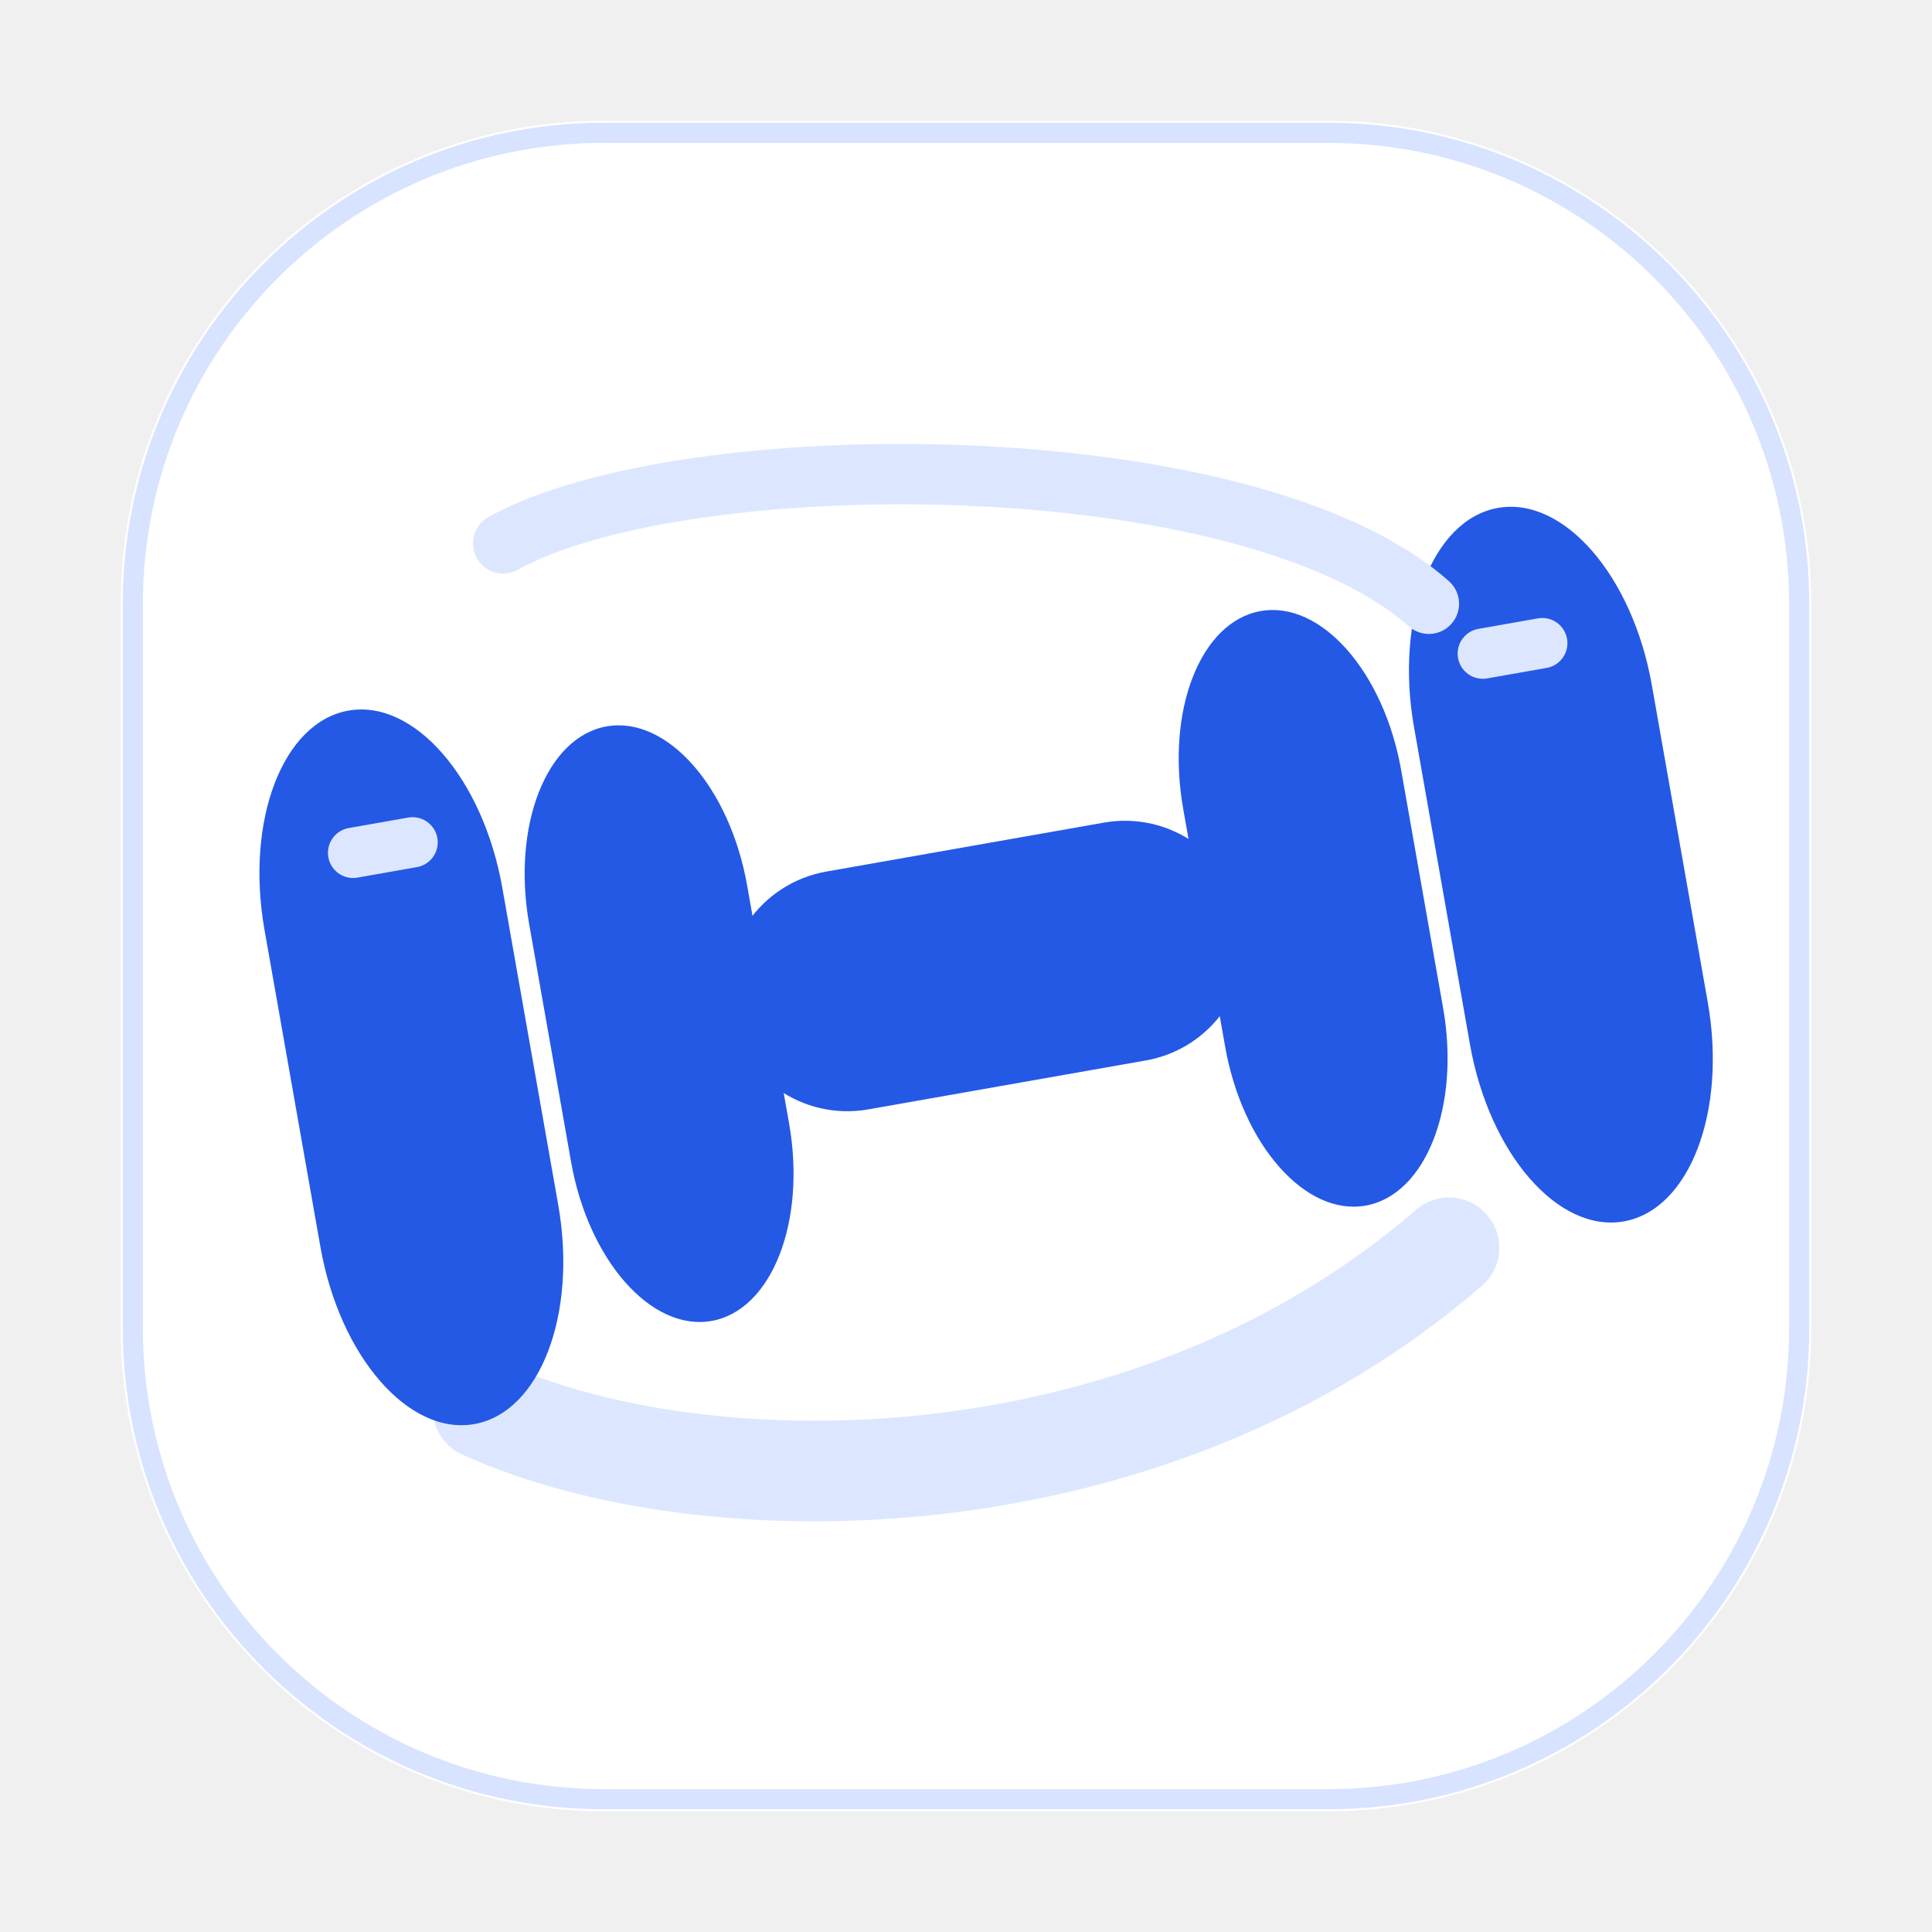
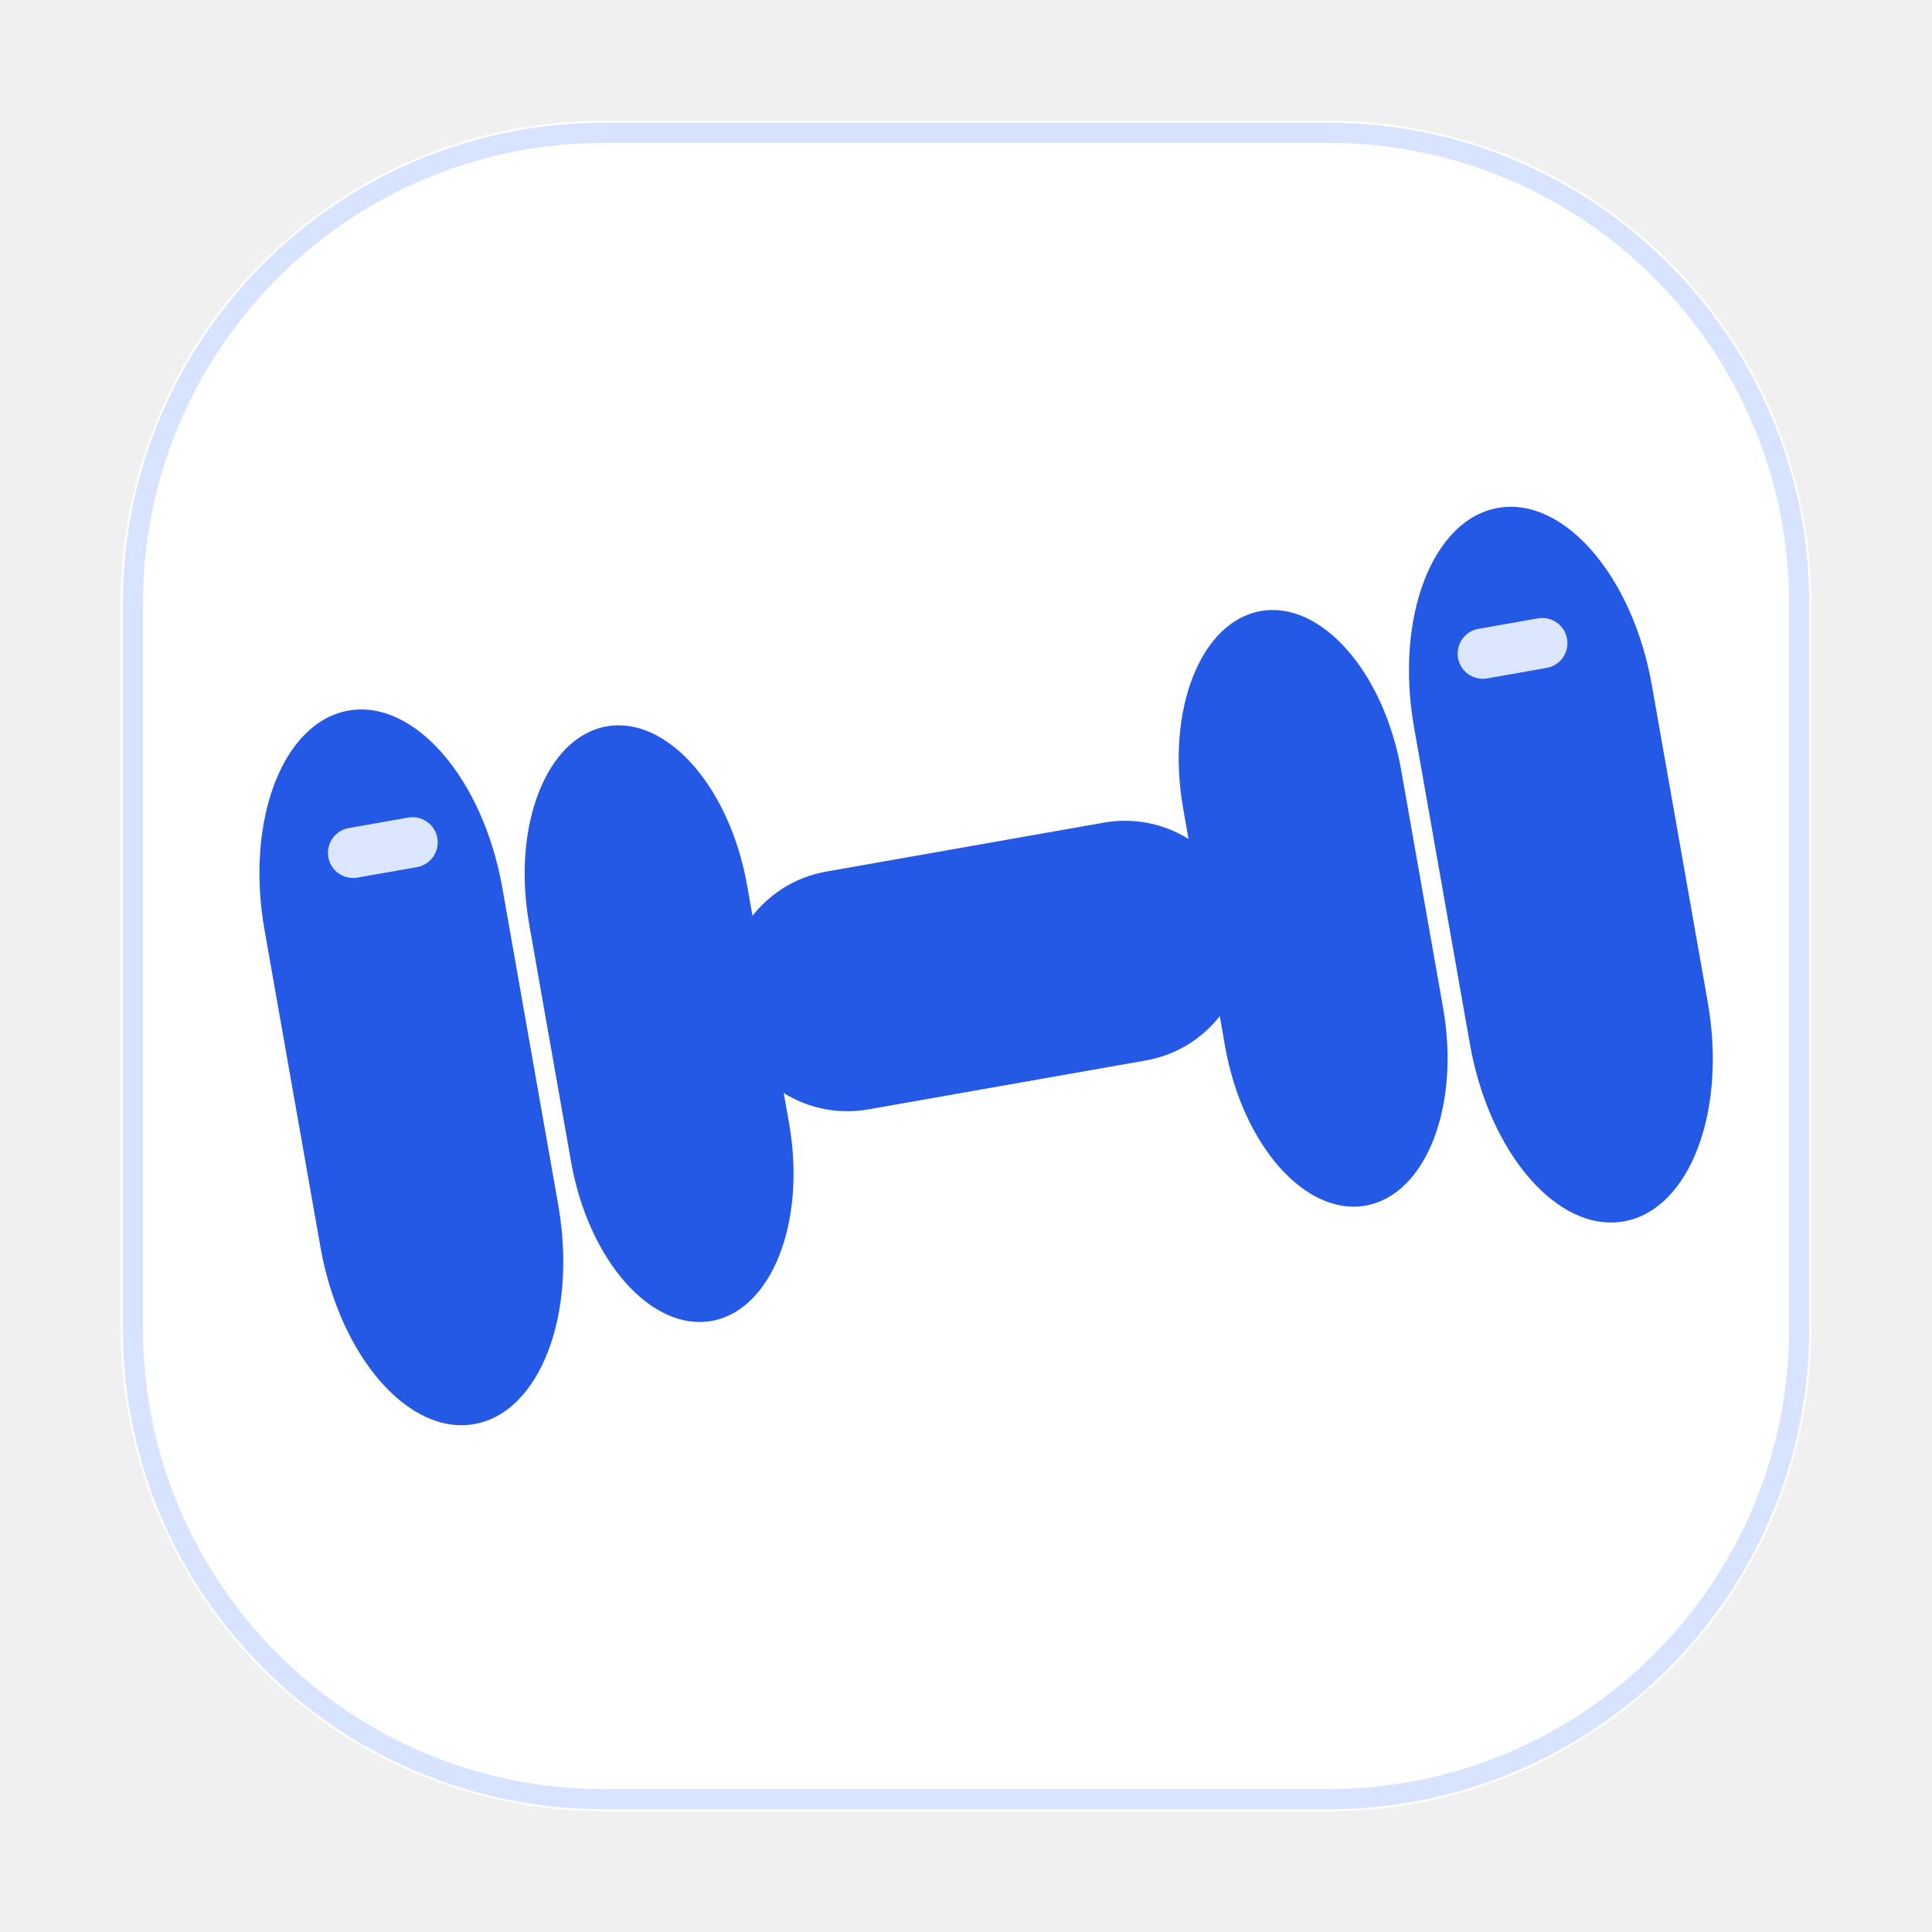
<svg xmlns="http://www.w3.org/2000/svg" fill="none" viewBox="0 0 240 240">
  <rect fill="#FFFFFF" height="210" rx="60" width="210" x="15" y="15" />
  <rect height="207" rx="58.5" stroke="#D7E3FF" stroke-width="2.5" width="207" x="16.5" y="16.5" />
-   <path d="M60 175C87.5 187.5 142.5 187.5 180 155" stroke="#DCE7FF" stroke-linecap="round" stroke-width="12.5" />
  <g transform="translate(35 75)">
    <g transform="rotate(-10 87.5 45)">
      <rect fill="#2459E6" height="90" rx="25" width="30" x="0" y="0" />
      <rect fill="#2459E6" height="75" rx="22.5" width="27.5" x="32.5" y="7.5" />
      <rect fill="#2459E6" height="30" rx="15" width="65" x="55" y="30" />
      <rect fill="#2459E6" height="75" rx="22.5" width="27.5" x="115" y="7.5" />
      <rect fill="#2459E6" height="90" rx="25" width="30" x="145" y="0" />
      <path d="M12.5 17.5H20M155 17.5H162.5" stroke="#DCE7FF" stroke-linecap="round" stroke-width="6.25" />
    </g>
  </g>
-   <path d="M62.5 67.5C85 55 155 55 177.5 75" stroke="#DCE7FF" stroke-linecap="round" stroke-width="7.5" />
</svg>
